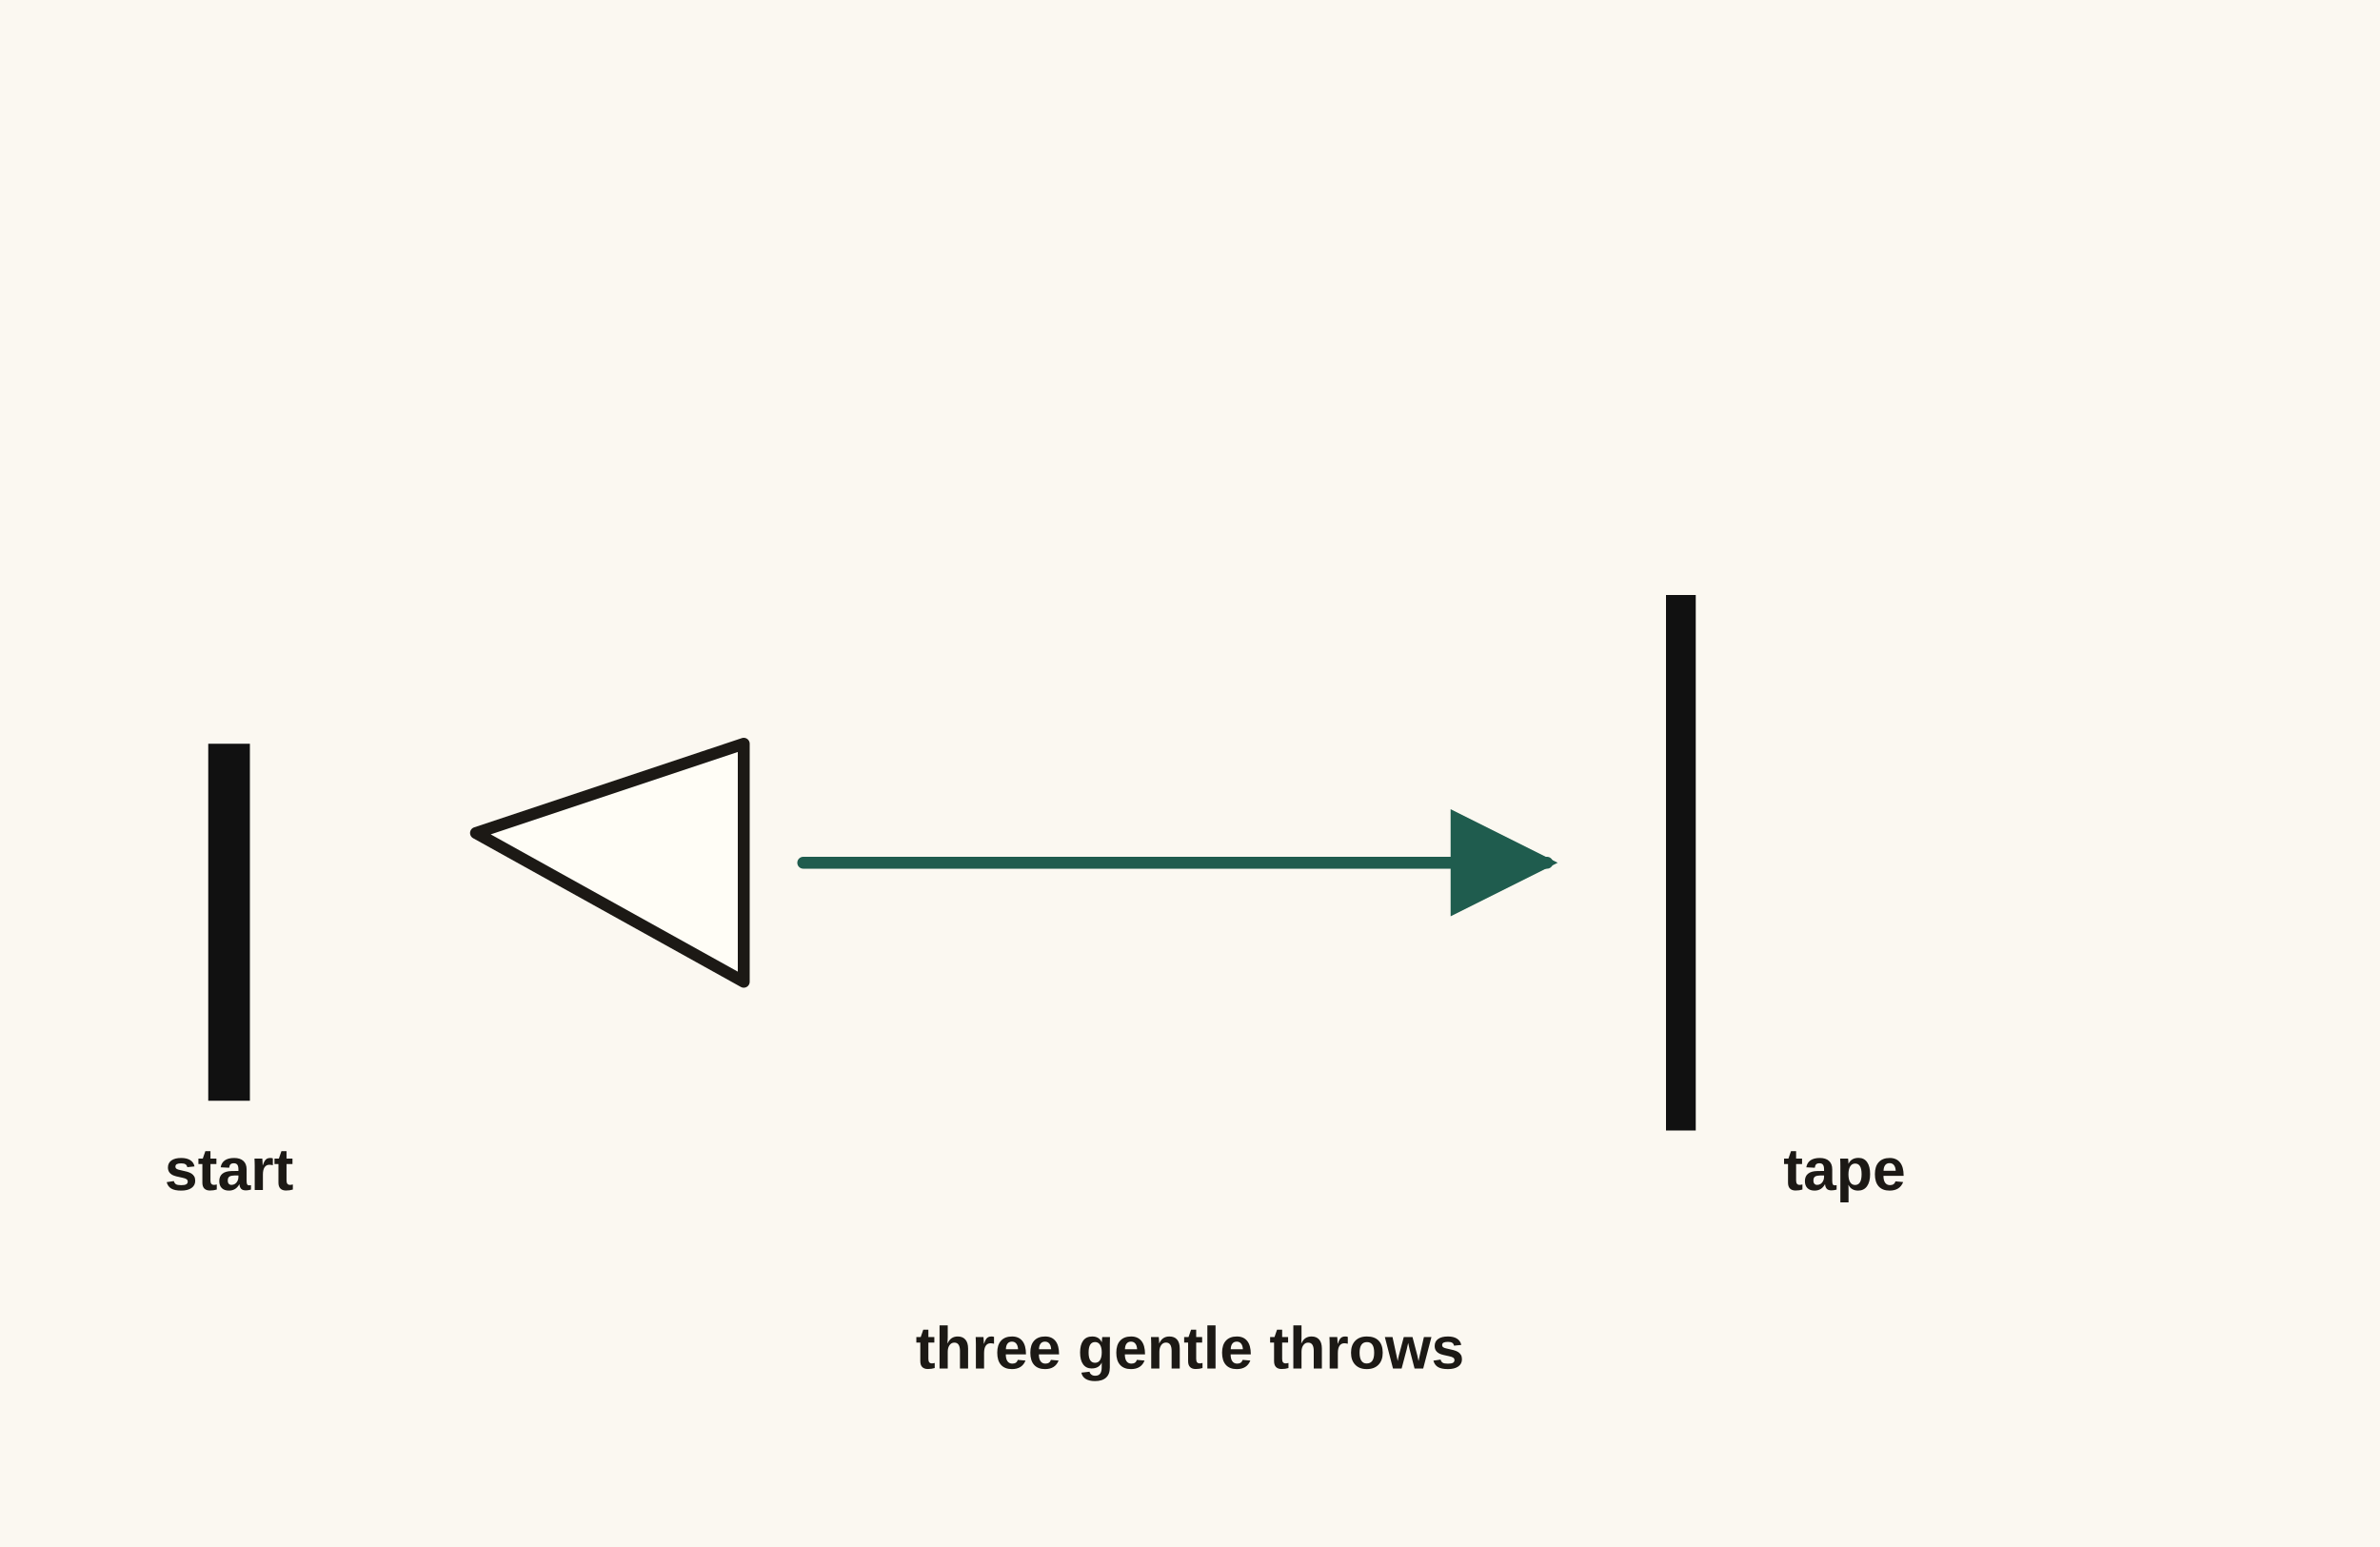
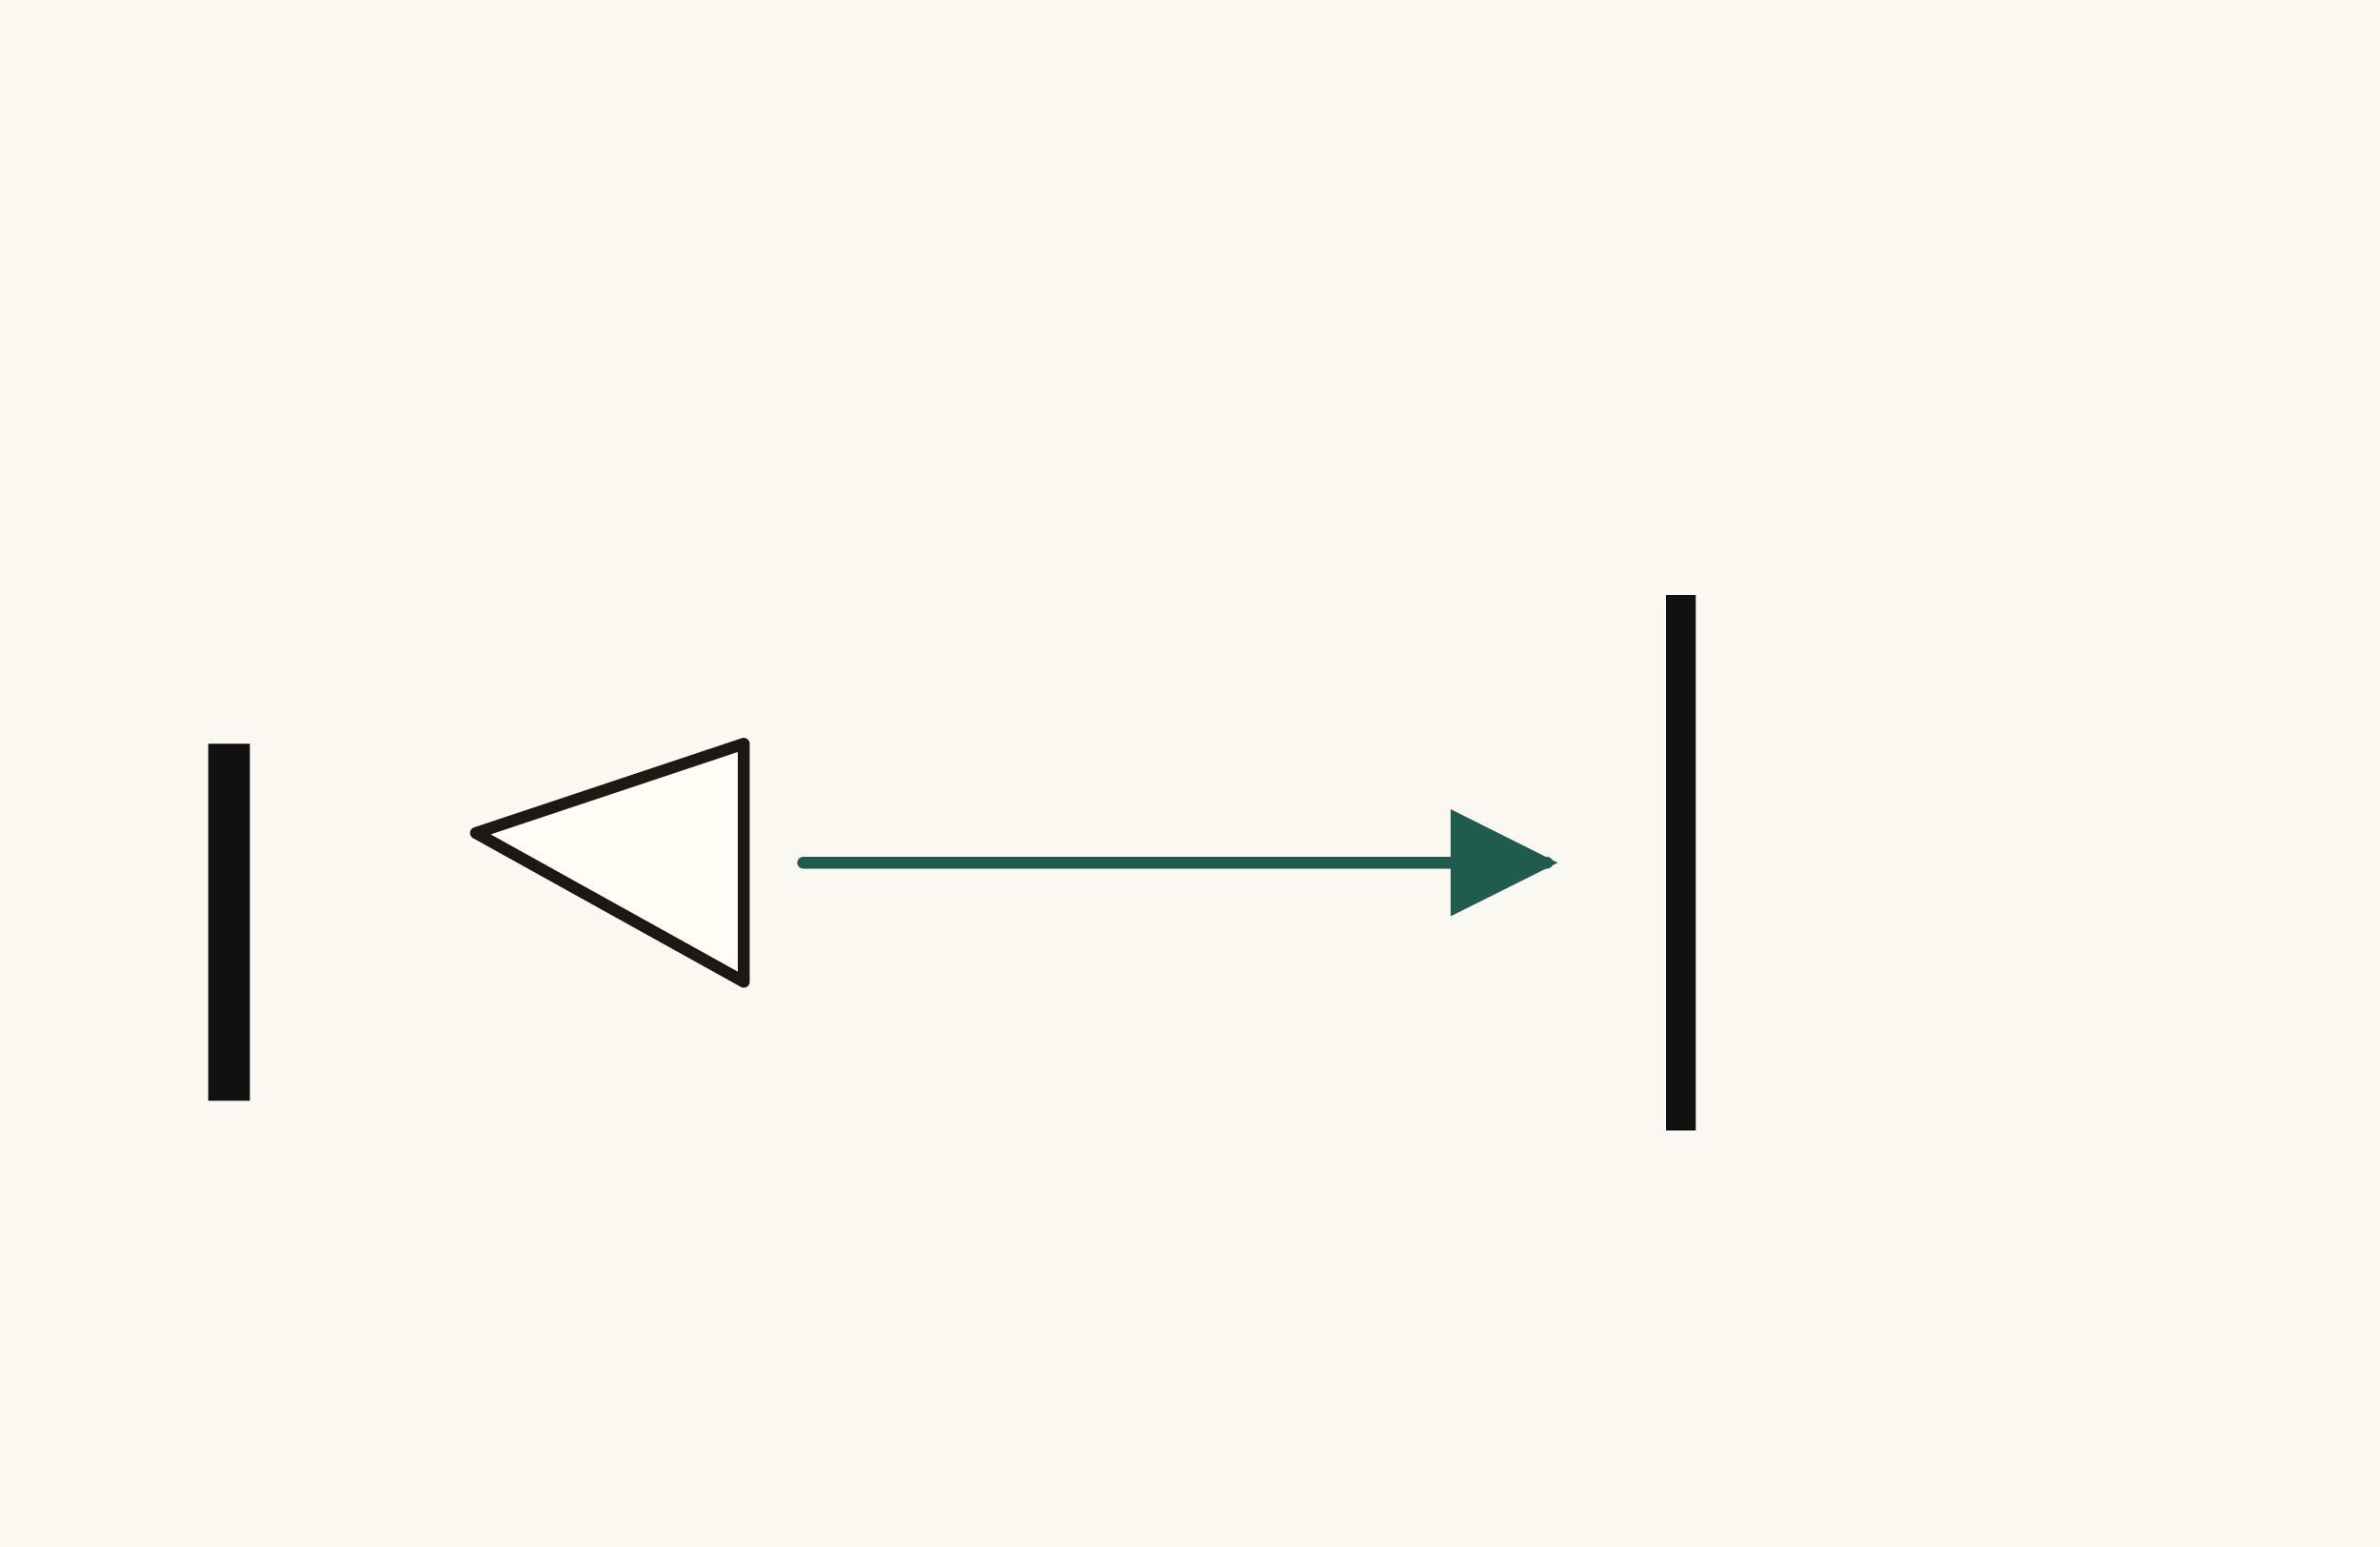
<svg xmlns="http://www.w3.org/2000/svg" width="800" height="520" viewBox="0 0 800 520" role="img">
  <rect width="800" height="520" fill="#fbf8f1" />
  <defs>
    <marker id="arr" viewBox="0 0 10 10" refX="9" refY="5" markerWidth="9" markerHeight="9" orient="auto">
      <path d="M 0 0 L 10 5 L 0 10 z" fill="#1f5c4e" />
    </marker>
  </defs>
  <rect x="70" y="250" width="14" height="120" fill="#111" />
-   <text x="77" y="400" text-anchor="middle" font-size="20" font-family="Arial, Helvetica, sans-serif" fill="#1c1915" font-weight="700">start</text>
  <polygon points="160,280 250,250 250,330" fill="#fffdf6" stroke="#1c1915" stroke-width="4" stroke-linejoin="round" />
  <line x1="270" y1="290" x2="520" y2="290" fill="none" stroke="#1f5c4e" stroke-width="4" stroke-linecap="round" marker-end="url(#arr)" />
  <rect x="560" y="200" width="10" height="180" fill="#111" />
-   <text x="620" y="400" text-anchor="middle" font-size="20" font-family="Arial, Helvetica, sans-serif" fill="#1c1915" font-weight="700">tape</text>
-   <text x="400" y="460" text-anchor="middle" font-size="20" font-family="Arial, Helvetica, sans-serif" fill="#1c1915" font-weight="700">three gentle throws</text>
</svg>
